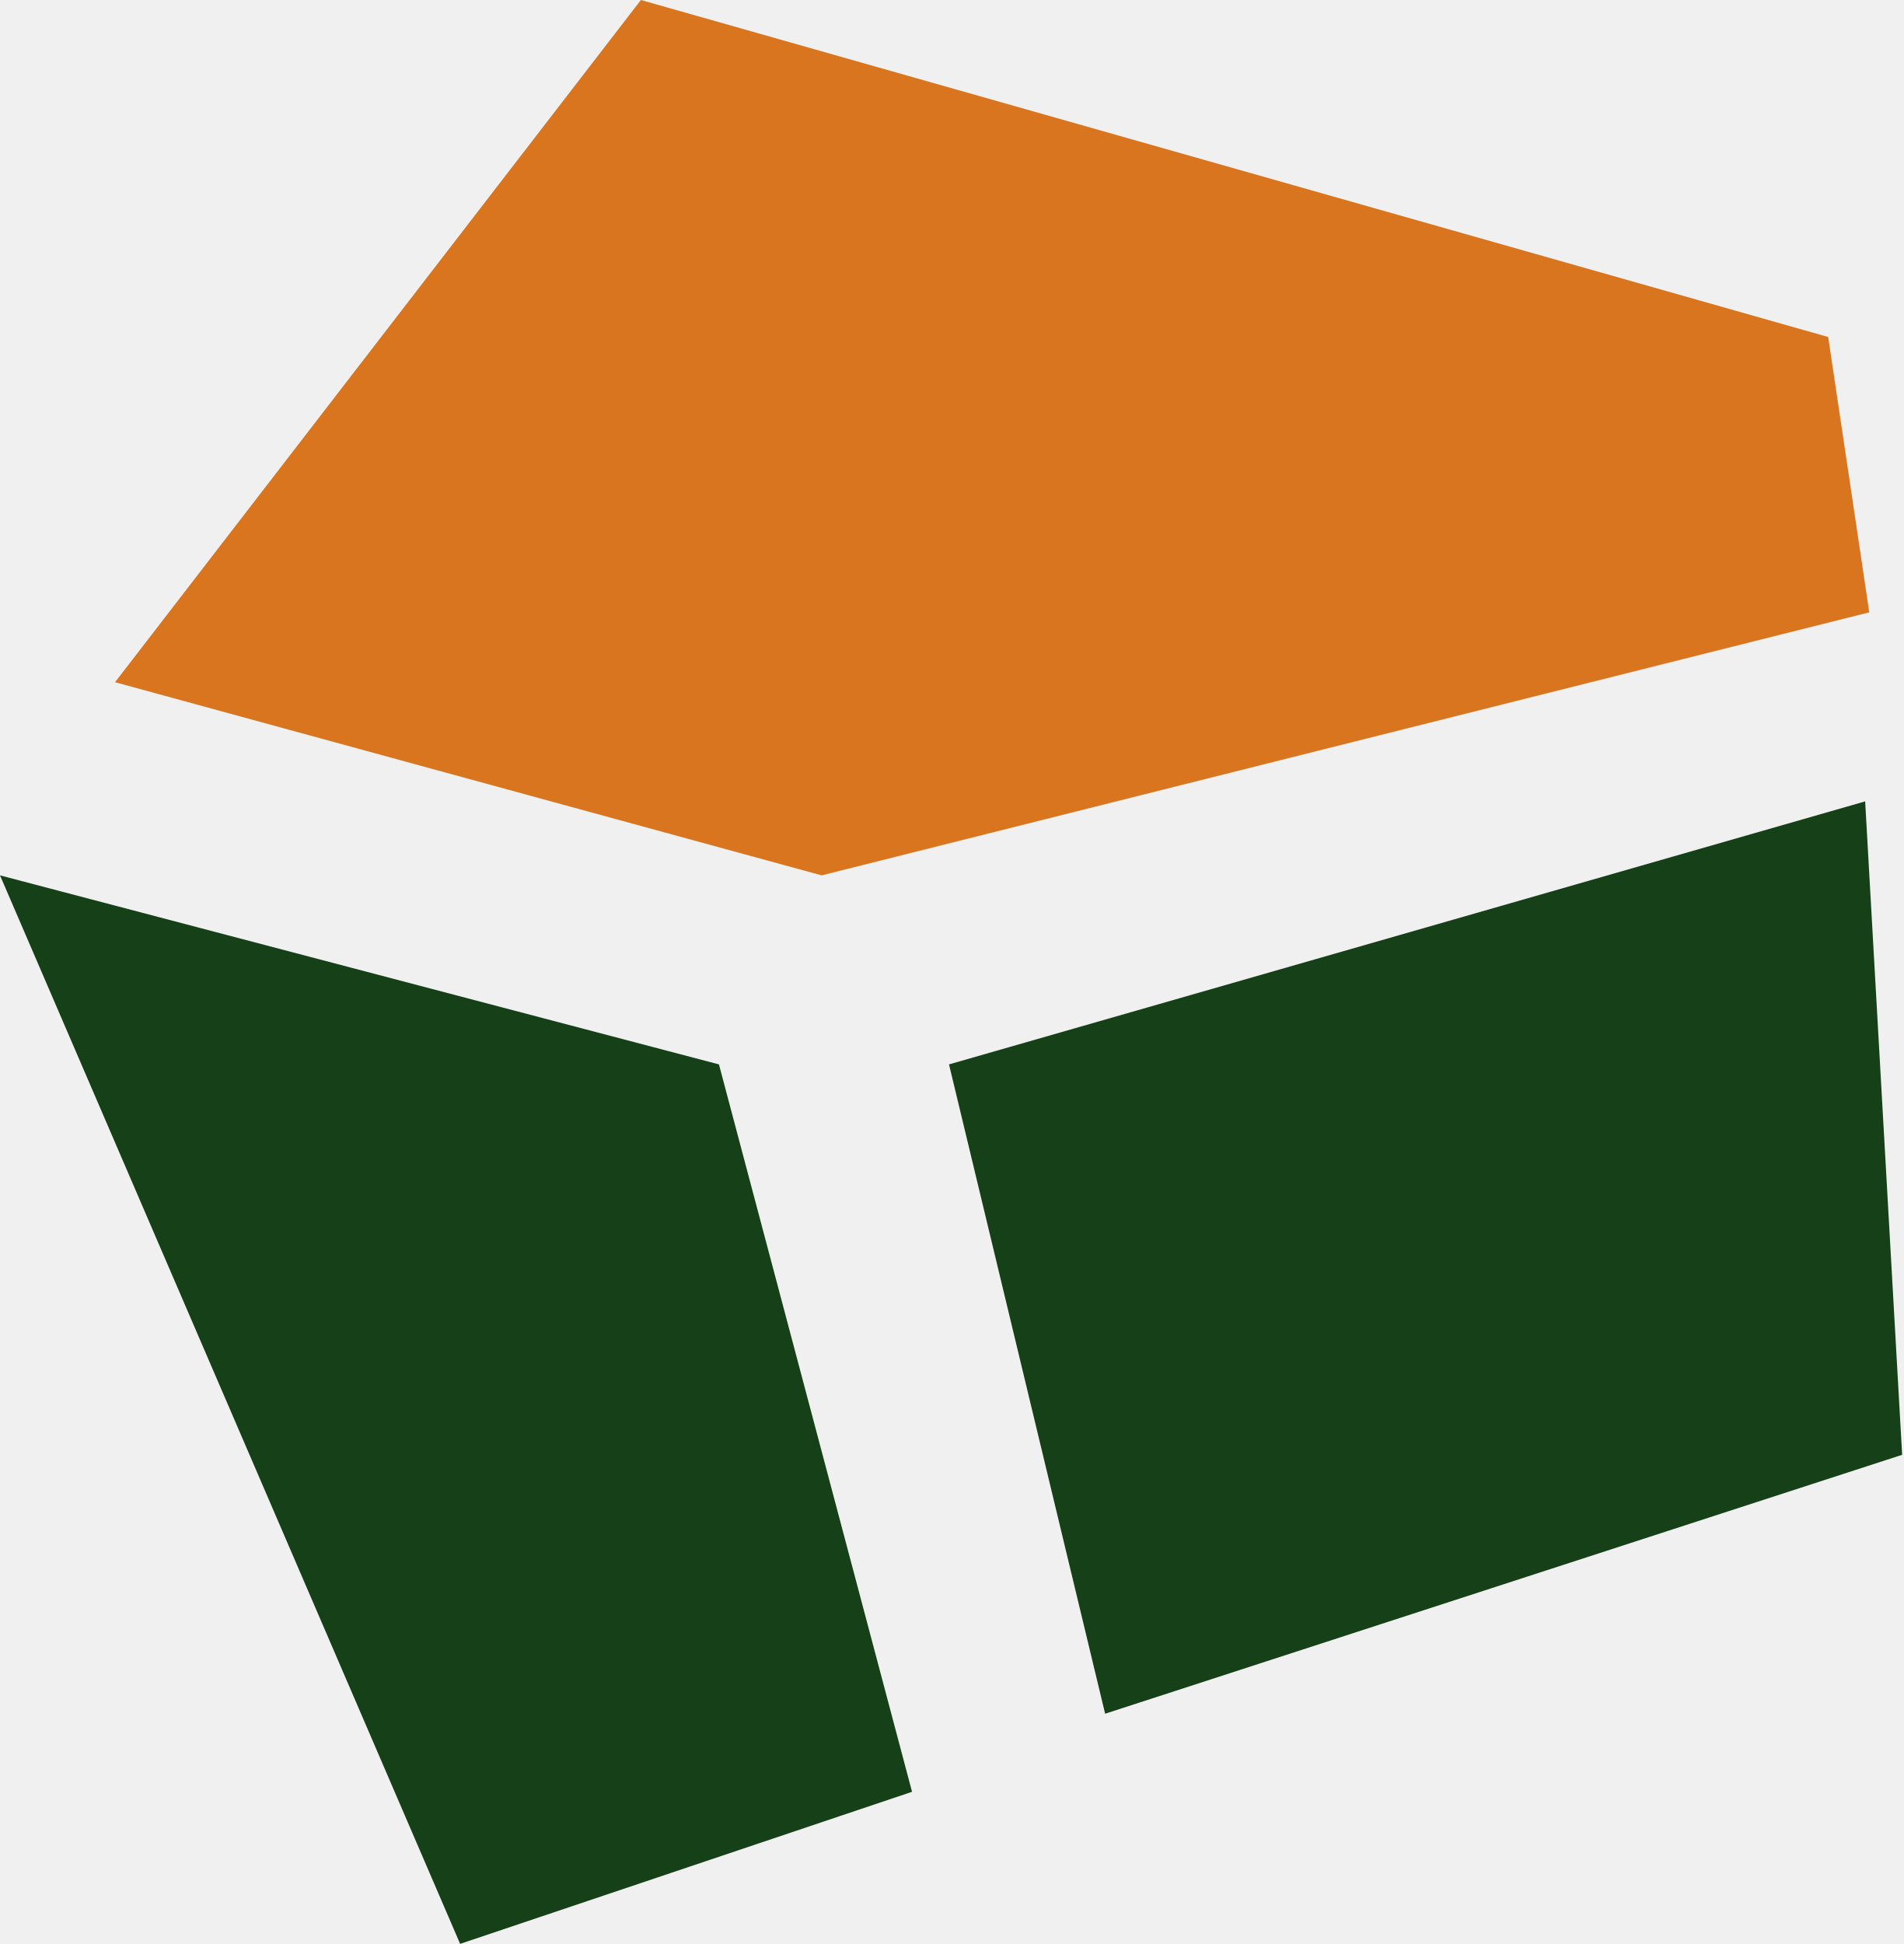
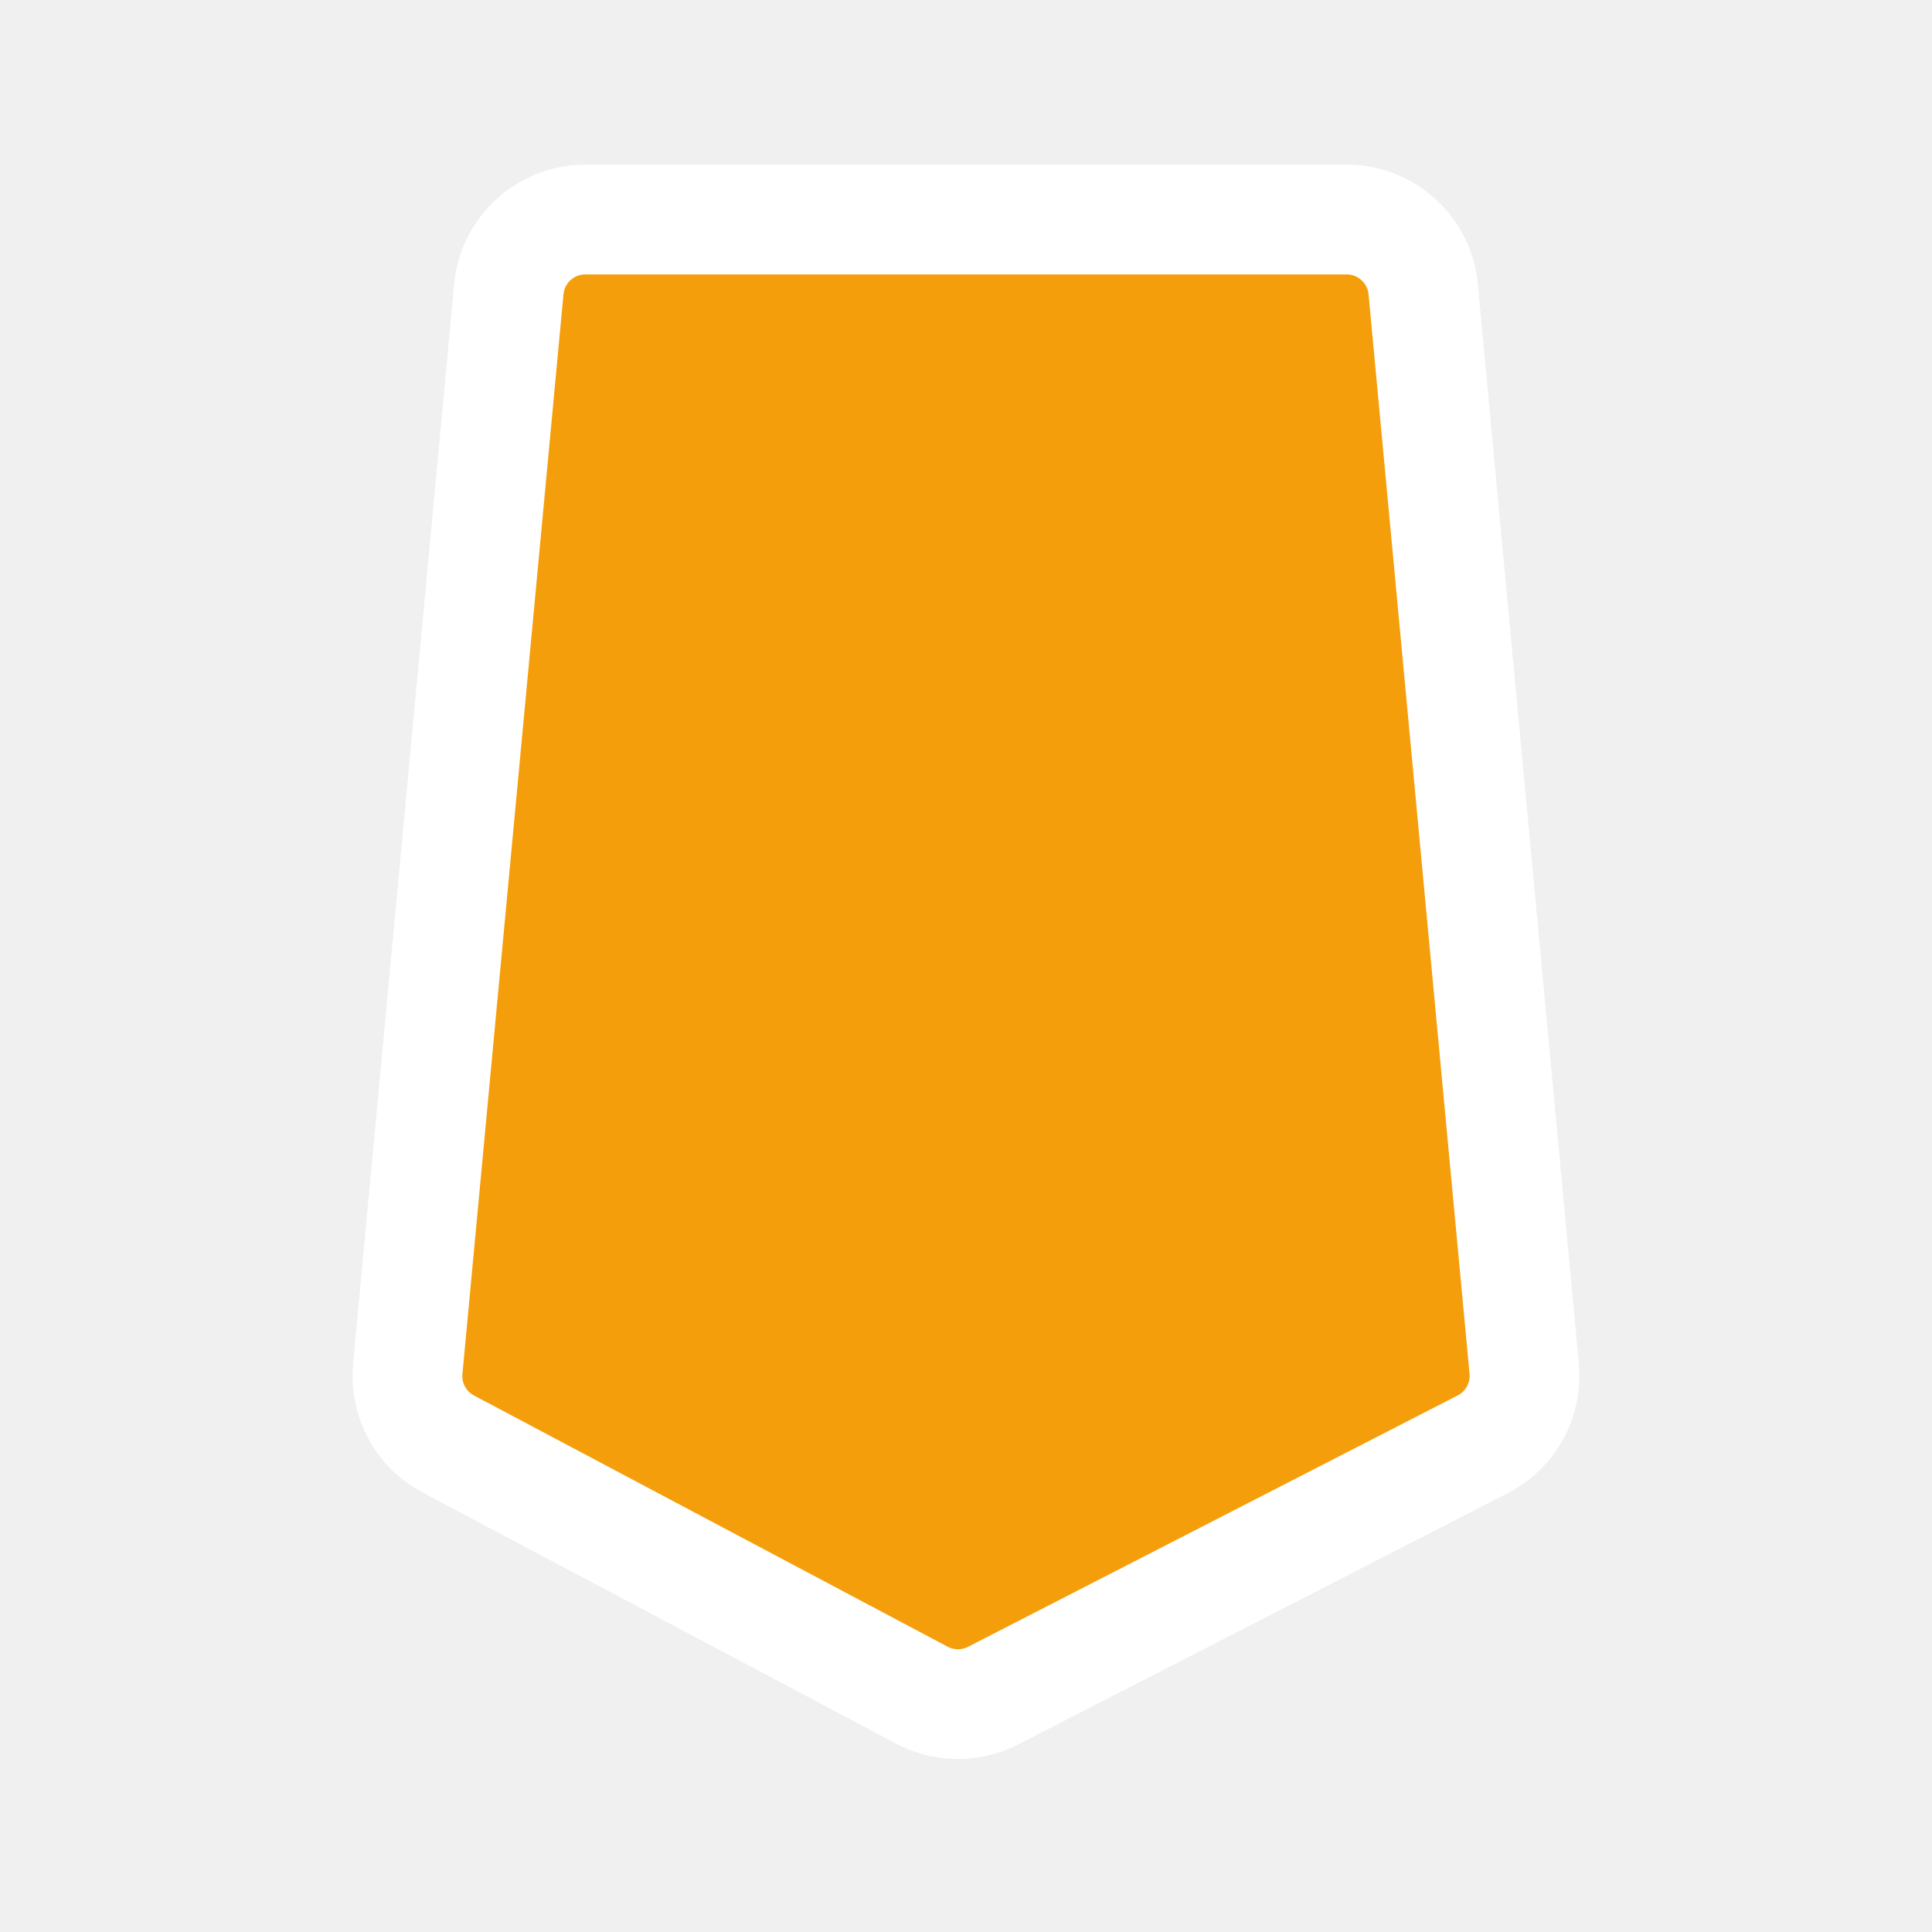
- <svg xmlns="http://www.w3.org/2000/svg" viewBox="29 304 476 486" aria-label="Terra à Vista Imóveis">
-   <path fill="#D9751E" d="M57.763 474.55L189.252 304L486.128 388.248L496.401 457.084L234.451 522.839L57.763 474.55Z" />
-   <path fill="#164018" d="M29 522.839L208.77 570.099L257.05 751.951L144.052 789.965L29 522.839Z" />
-   <path fill="#164018" d="M266.296 570.099L495.373 504.345L504.619 667.703L305.331 732.43L266.296 570.099Z" />
+ <svg xmlns="http://www.w3.org/2000/svg" viewBox="874 338 176 176" aria-label="Terra à Vista">
+   <path d="M996.679 358C1000.18 358 1003.12 360.581 1003.61 364.013L1003.65 364.348L1012.85 462.687C1013.12 465.535 1011.62 468.26 1009.08 469.566L964.462 492.472C962.426 493.517 960.007 493.5 957.985 492.428L914.836 469.542C912.338 468.217 910.883 465.521 911.146 462.706L920.352 364.348C920.688 360.75 923.708 358 927.321 358H996.679Z" fill="#F59E0B" stroke="white" stroke-width="10" />
</svg>
